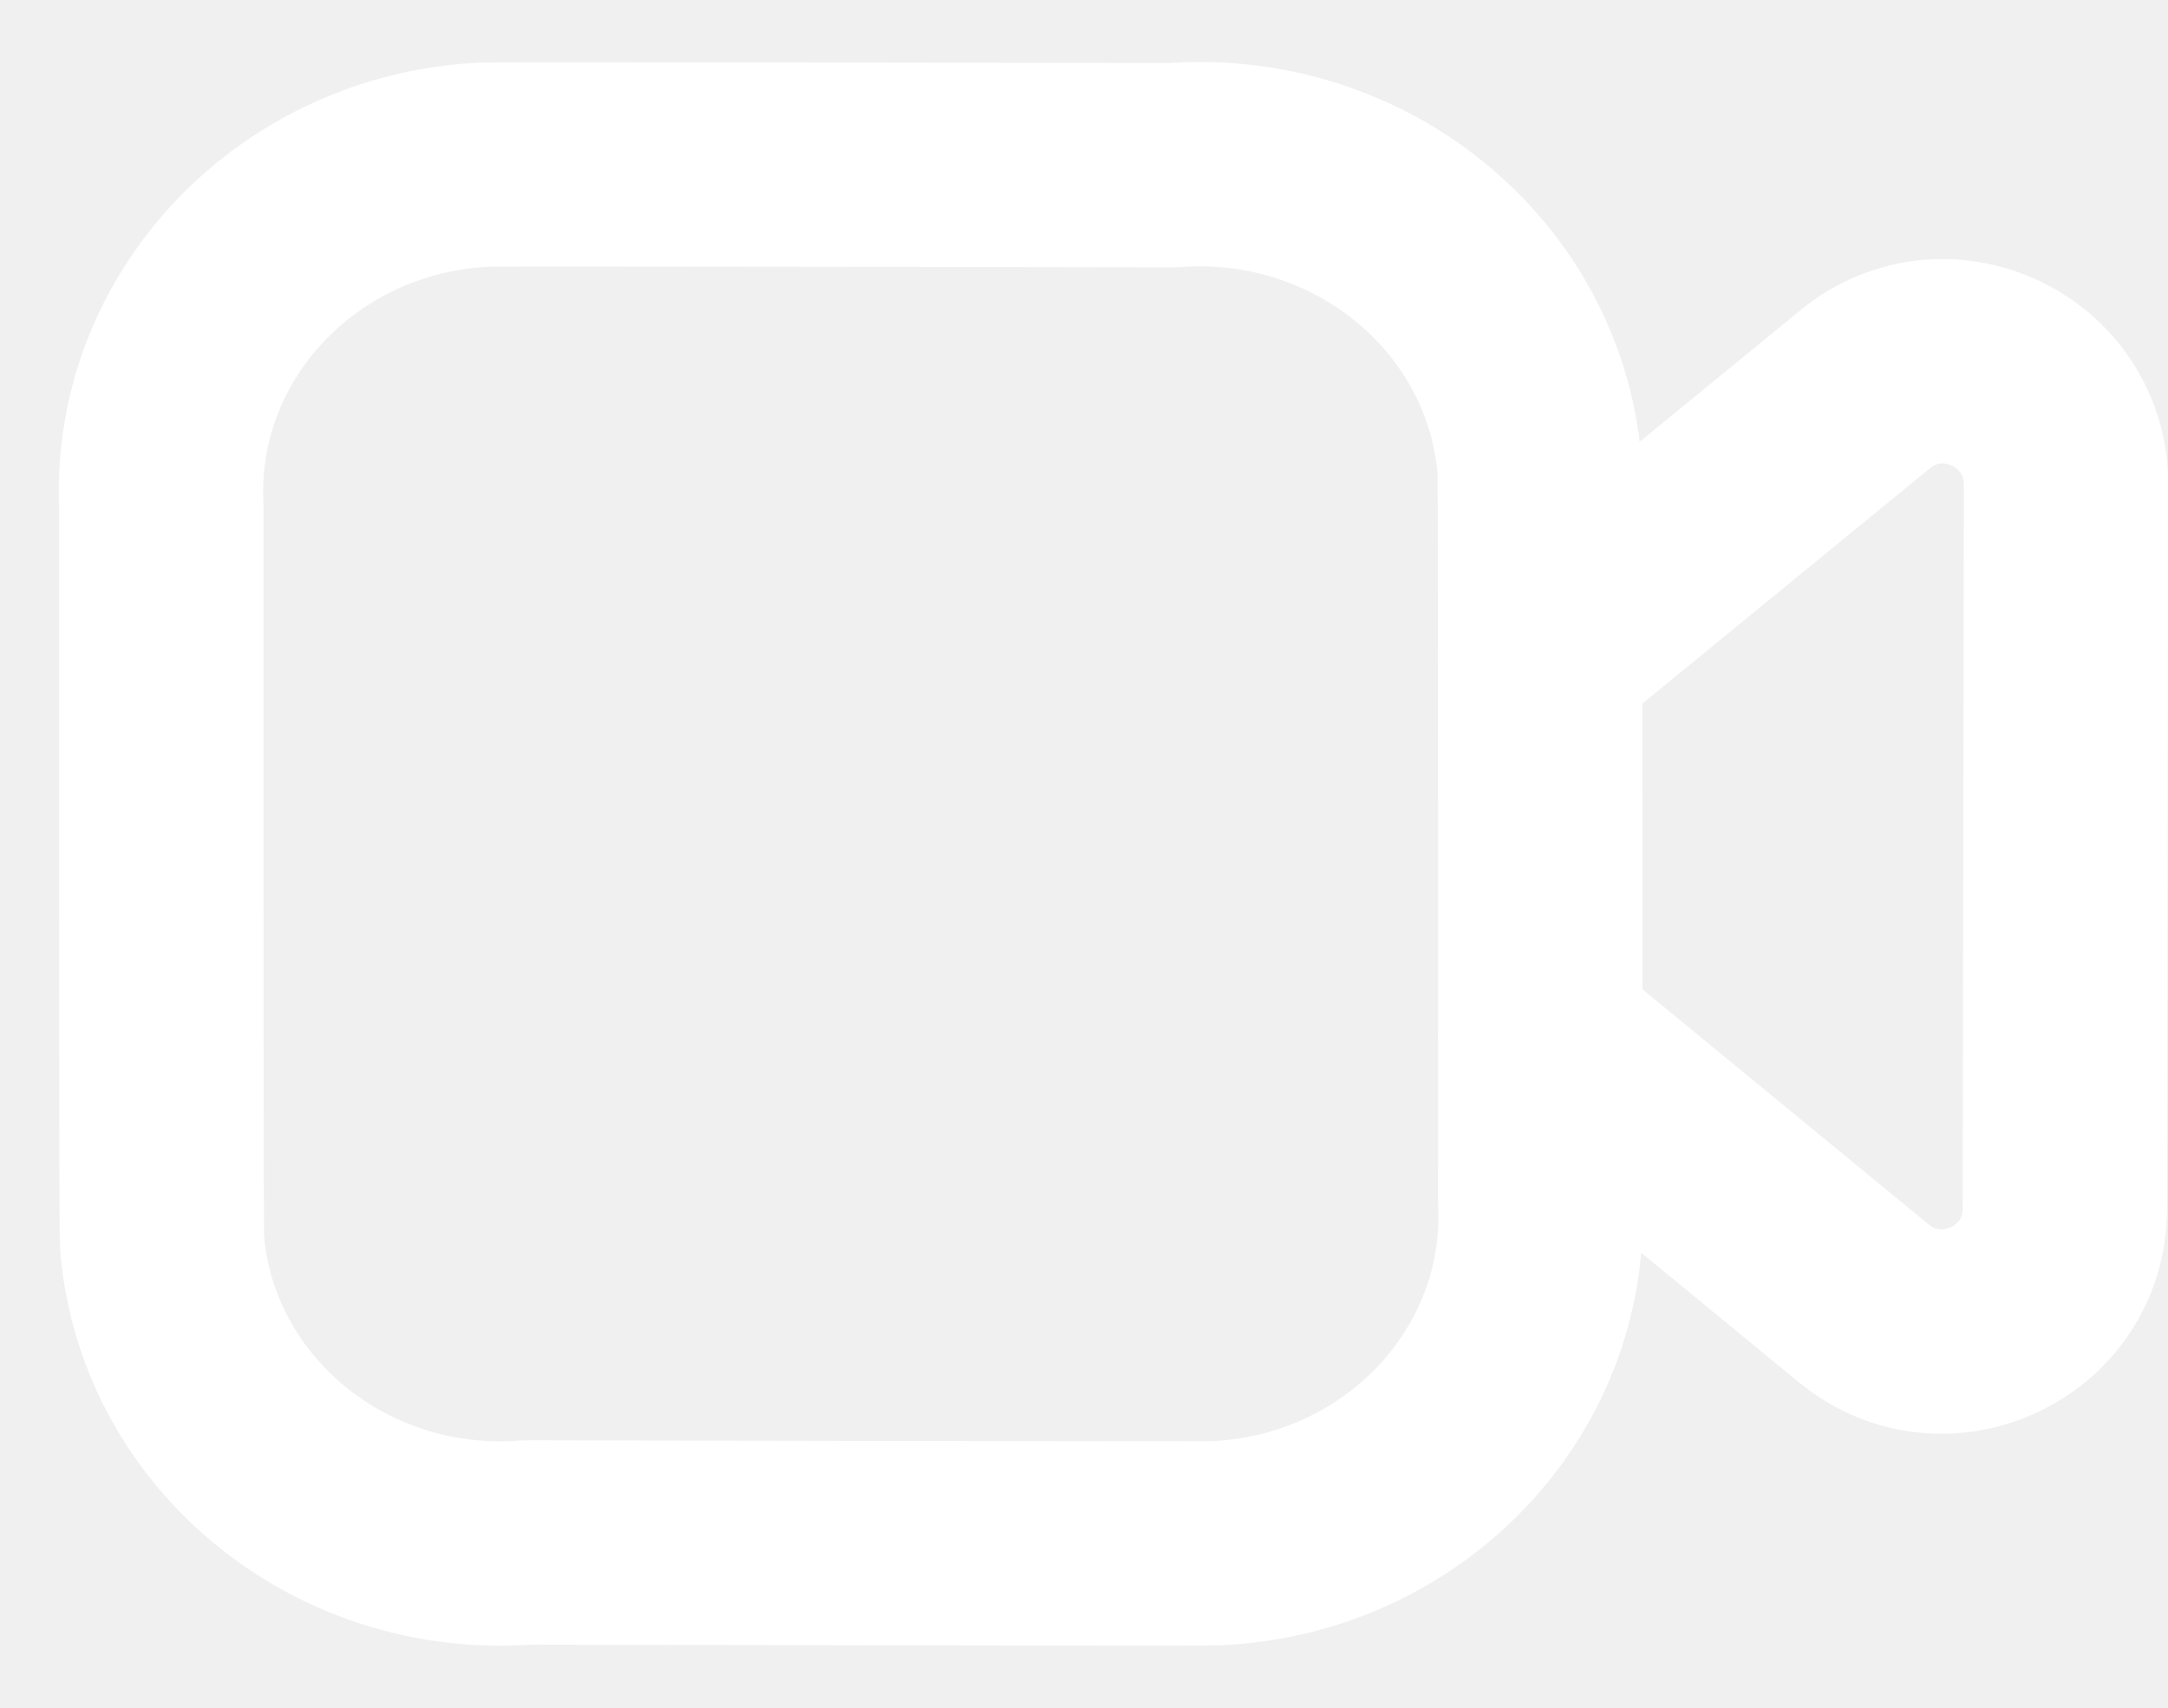
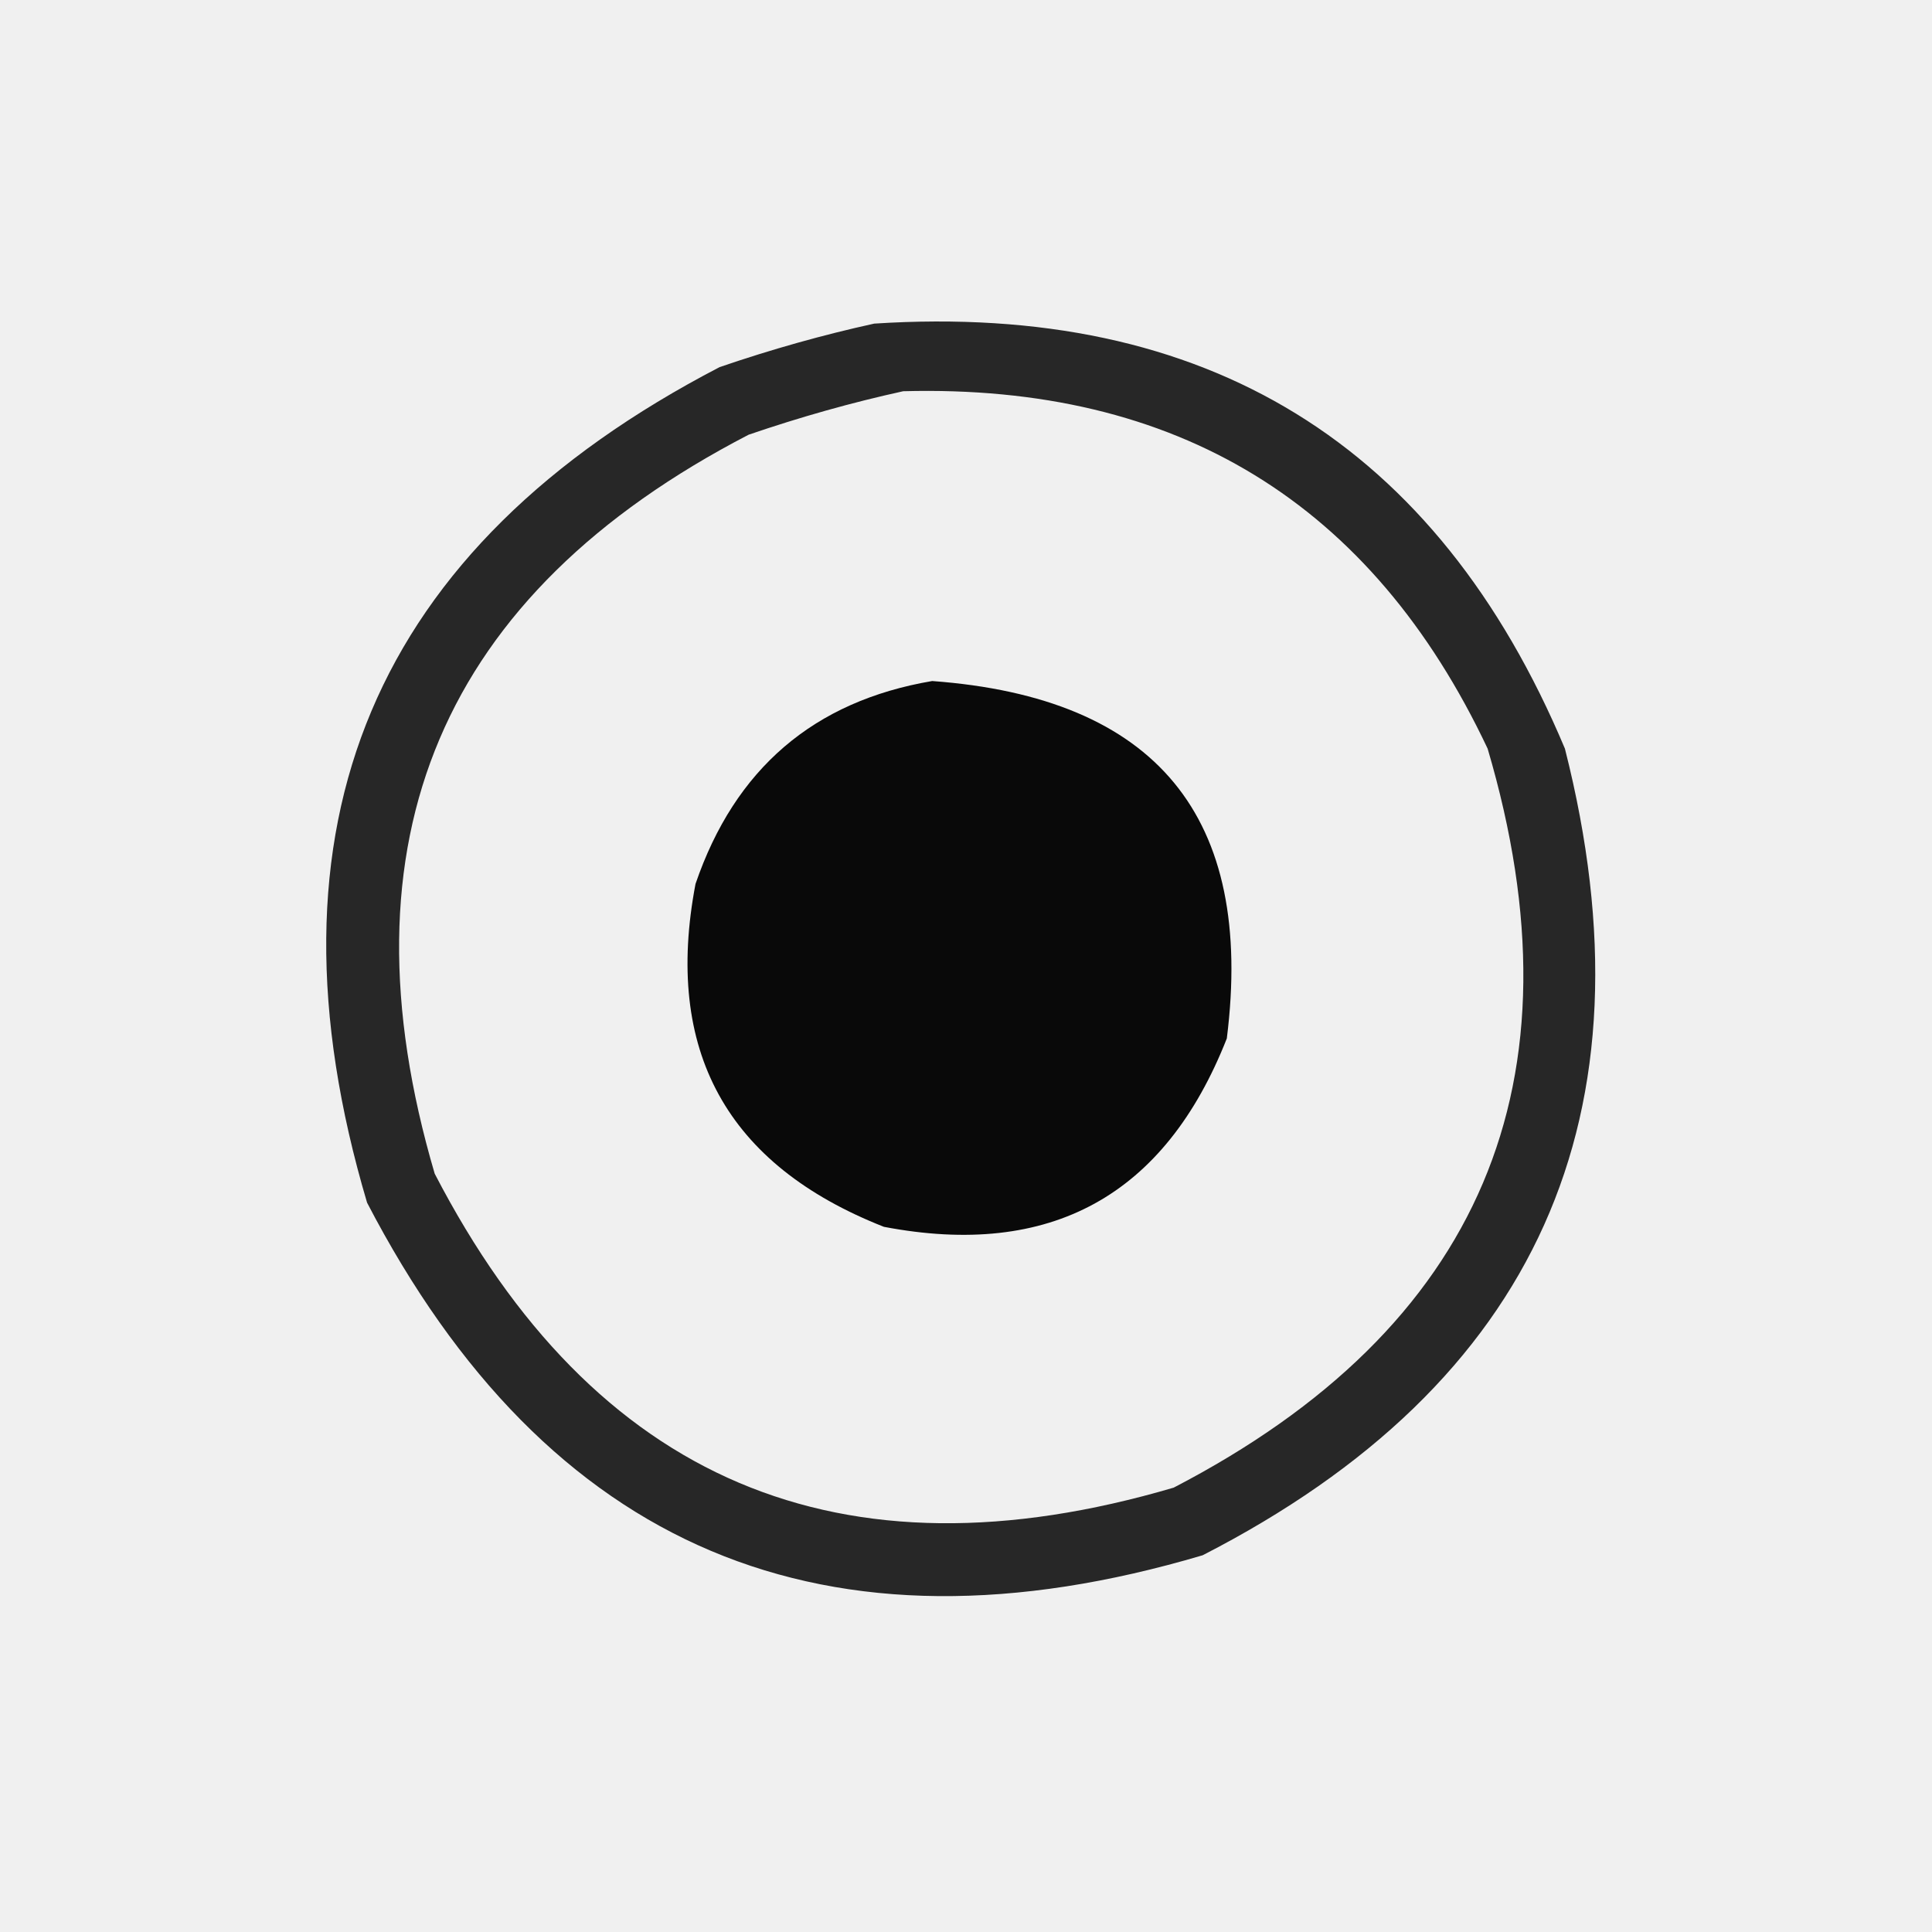
- <svg xmlns="http://www.w3.org/2000/svg" width="33" height="26" viewBox="0 0 33 26" fill="none">
-   <path fill-rule="evenodd" clip-rule="evenodd" d="M23.445 18.307C23.567 21.055 21.349 23.379 18.492 23.496C18.281 23.505 8.023 23.484 8.023 23.484C5.18 23.7 2.692 21.657 2.467 18.919C2.45 18.715 2.455 7.708 2.455 7.708C2.329 4.957 4.544 2.627 7.402 2.506C7.616 2.496 17.86 2.515 17.86 2.515C20.717 2.302 23.213 4.36 23.434 7.111C23.45 7.309 23.445 18.307 23.445 18.307Z" stroke="white" stroke-width="3.111" stroke-linecap="round" stroke-linejoin="round" />
-   <path d="M23.45 9.97L28.39 5.927C29.613 4.925 31.449 5.798 31.448 7.378L31.43 18.401C31.428 19.981 29.591 20.846 28.37 19.844L23.45 15.802" stroke="white" stroke-width="3.111" stroke-linecap="round" stroke-linejoin="round" />
+ <svg xmlns="http://www.w3.org/2000/svg" version="1.1" width="200px" height="200px" style="shape-rendering:geometricPrecision; text-rendering:geometricPrecision; image-rendering:optimizeQuality; fill-rule:evenodd; clip-rule:evenodd">
+   <g>
+     <path style="opacity:0.836" fill="#000000" d="M 90.5,33.5 C 124.915,31.278 148.749,45.945 162,77.5C 171.626,115.407 159.126,143.24 124.5,161C 85.492,172.572 56.659,160.405 38,124.5C 26.428,85.492 38.595,56.659 74.5,38C 79.874,36.16 85.207,34.66 90.5,33.5 Z M 93.5,40.5 C 121.839,39.742 142.005,52.075 154,77.5C 164.179,111.972 153.345,137.472 121.5,154C 86.99,164.157 61.49,153.324 45,121.5C 34.843,86.99 45.676,61.49 77.5,45C 82.874,43.16 88.207,41.66 93.5,40.5 Z" />
+   </g>
+   <g>
+     <path style="opacity:0.958" fill="#000000" d="M 96.5,70.5 C 119.716,72.207 129.882,84.54 127,107.5C 120.584,123.792 108.751,130.292 91.5,127C 75.208,120.584 68.708,108.751 72,91.5C 76.077,79.581 84.244,72.581 96.5,70.5 Z" />
+   </g>
</svg>
